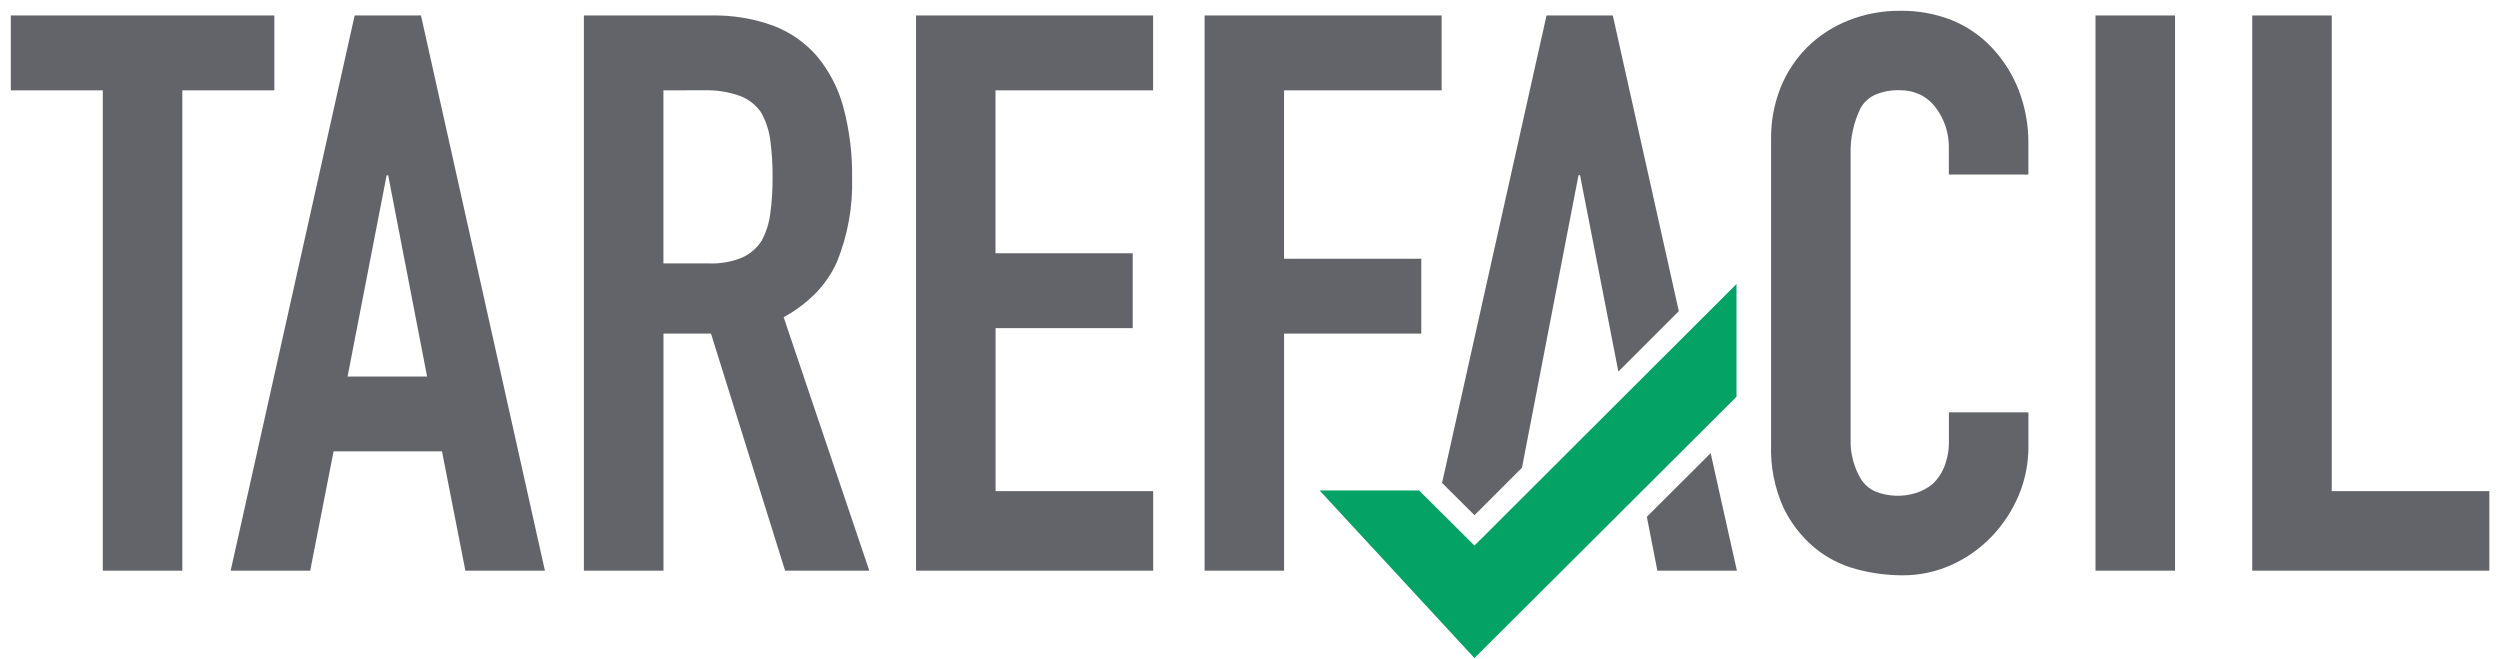
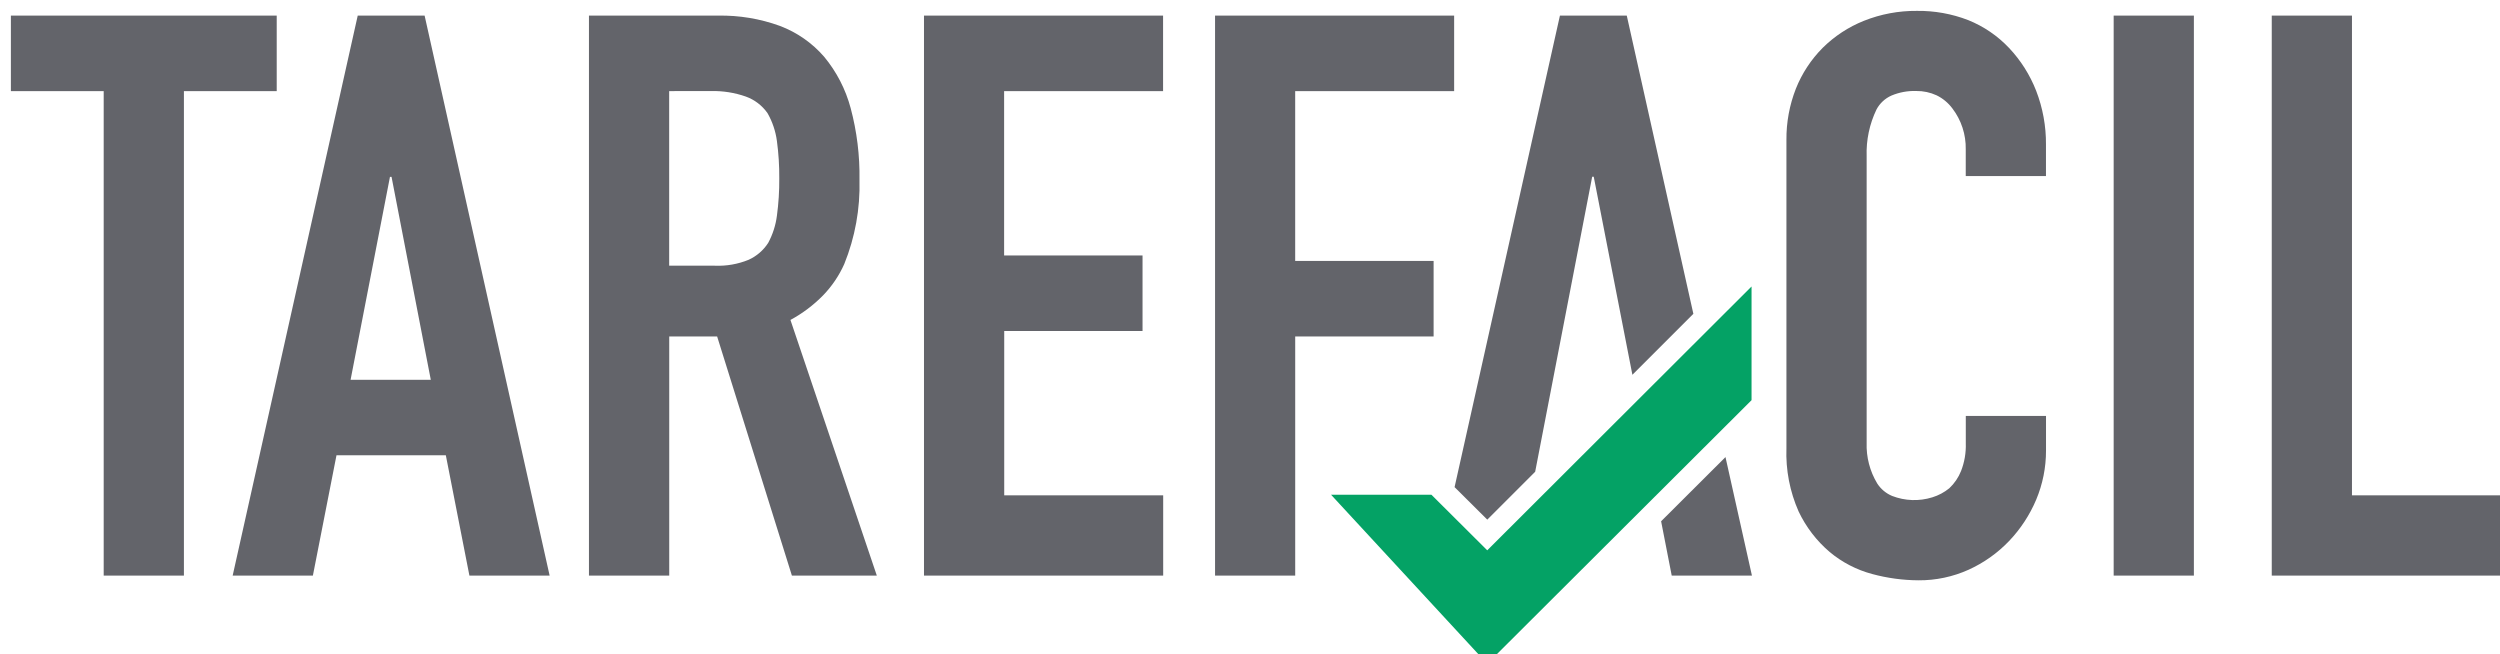
- <svg xmlns="http://www.w3.org/2000/svg" width="115.805" height="30.5" preserveAspectRatio="xMinYMin meet" viewBox="0 0 115.805 30.5">
+ <svg xmlns="http://www.w3.org/2000/svg" width="114.81" height="30" preserveAspectRatio="xMinYMin meet" viewBox="0 0 114.81 30">
  <path fill="#63646a" stroke="rgba(0,0,0,0)" d="M88.108 26.65a8.3 8.3 0 0 1-2.131-.289 5.1 5.1 0 0 1-1.95-1.011 5.6 5.6 0 0 1-1.427-1.86 6.6 6.6 0 0 1-.56-2.908V6.423a6.3 6.3 0 0 1 .433-2.348A5.6 5.6 0 0 1 83.702 2.2a5.7 5.7 0 0 1 1.9-1.246A6.4 6.4 0 0 1 88.032.5a6.3 6.3 0 0 1 2.357.424A5.3 5.3 0 0 1 92.262 2.2a6.1 6.1 0 0 1 1.246 1.968 6.7 6.7 0 0 1 .451 2.474v1.443h-3.684V6.857a3 3 0 0 0-.614-1.878 2 2 0 0 0-.722-.6 2.16 2.16 0 0 0-.939-.2 2.7 2.7 0 0 0-1.142.212 1.44 1.44 0 0 0-.682.637 4.6 4.6 0 0 0-.452 2.149v13.152a3.4 3.4 0 0 0 .488 1.878 1.5 1.5 0 0 0 .682.569 2.8 2.8 0 0 0 1.847.063 2.3 2.3 0 0 0 .777-.415 2.2 2.2 0 0 0 .542-.795 3.2 3.2 0 0 0 .217-1.264V19.1h3.684v1.59a5.8 5.8 0 0 1-.451 2.257 6.3 6.3 0 0 1-1.246 1.9 6 6 0 0 1-1.86 1.318 5.5 5.5 0 0 1-2.296.485Zm27.2-.217h-10.98V.717h3.684v22.032h7.3v3.684Zm-14.556 0h-3.684V.717h3.684Z" />
  <path fill="#63646a" stroke="rgba(0,0,0,0)" d="M40.267 26.433h-3.9l-3.433-10.98h-2.2v10.98h-3.687V.717h5.923a7.9 7.9 0 0 1 2.844.472 5.05 5.05 0 0 1 2.032 1.415 6.2 6.2 0 0 1 1.219 2.359 12 12 0 0 1 .406 3.3 9.6 9.6 0 0 1-.7 3.865 5 5 0 0 1-.971 1.436 6.3 6.3 0 0 1-1.5 1.129zM30.731 4.184v8.018h2.095a3.7 3.7 0 0 0 1.553-.271 2.1 2.1 0 0 0 .9-.777 3.6 3.6 0 0 0 .4-1.246 12 12 0 0 0 .108-1.716 12 12 0 0 0-.108-1.716 3.5 3.5 0 0 0-.433-1.282 2.07 2.07 0 0 0-.993-.759 4.5 4.5 0 0 0-1.607-.253Zm-5.49 22.249h-3.684l-1.083-5.526h-5.021l-1.084 5.526h-3.684L16.428.717H19.5zM17.909 8.121 16.1 17.443h3.684l-1.803-9.322Zm41.572 18.312H55.8V.717h10.98v3.467h-7.3v7.8h6.357v3.469h-6.356Zm-6.068 0h-10.98V.717h10.98v3.467h-7.3v7.549h6.357V15.2h-6.352v7.549h7.3v3.684Zm-44.967 0H4.762V4.184H.5V.717h12.208v3.467H8.446Z" />
  <path fill="#63646a" stroke="rgba(0,0,0,0)" d="M80.451 26.434h-3.679l-.487-2.495 2.956-2.948 1.215 5.443ZM68.3 23.862l-1.5-1.491L71.638.717h3.07l3.058 13.695-2.8 2.8-1.775-9.095h-.072l-2.618 13.548-2.2 2.2Z" />
  <path fill="#04a265" d="m61.126 22.719 7.174 7.764 12.138-12.105v-5.221L68.3 25.273l-2.565-2.554Z" />
</svg>
